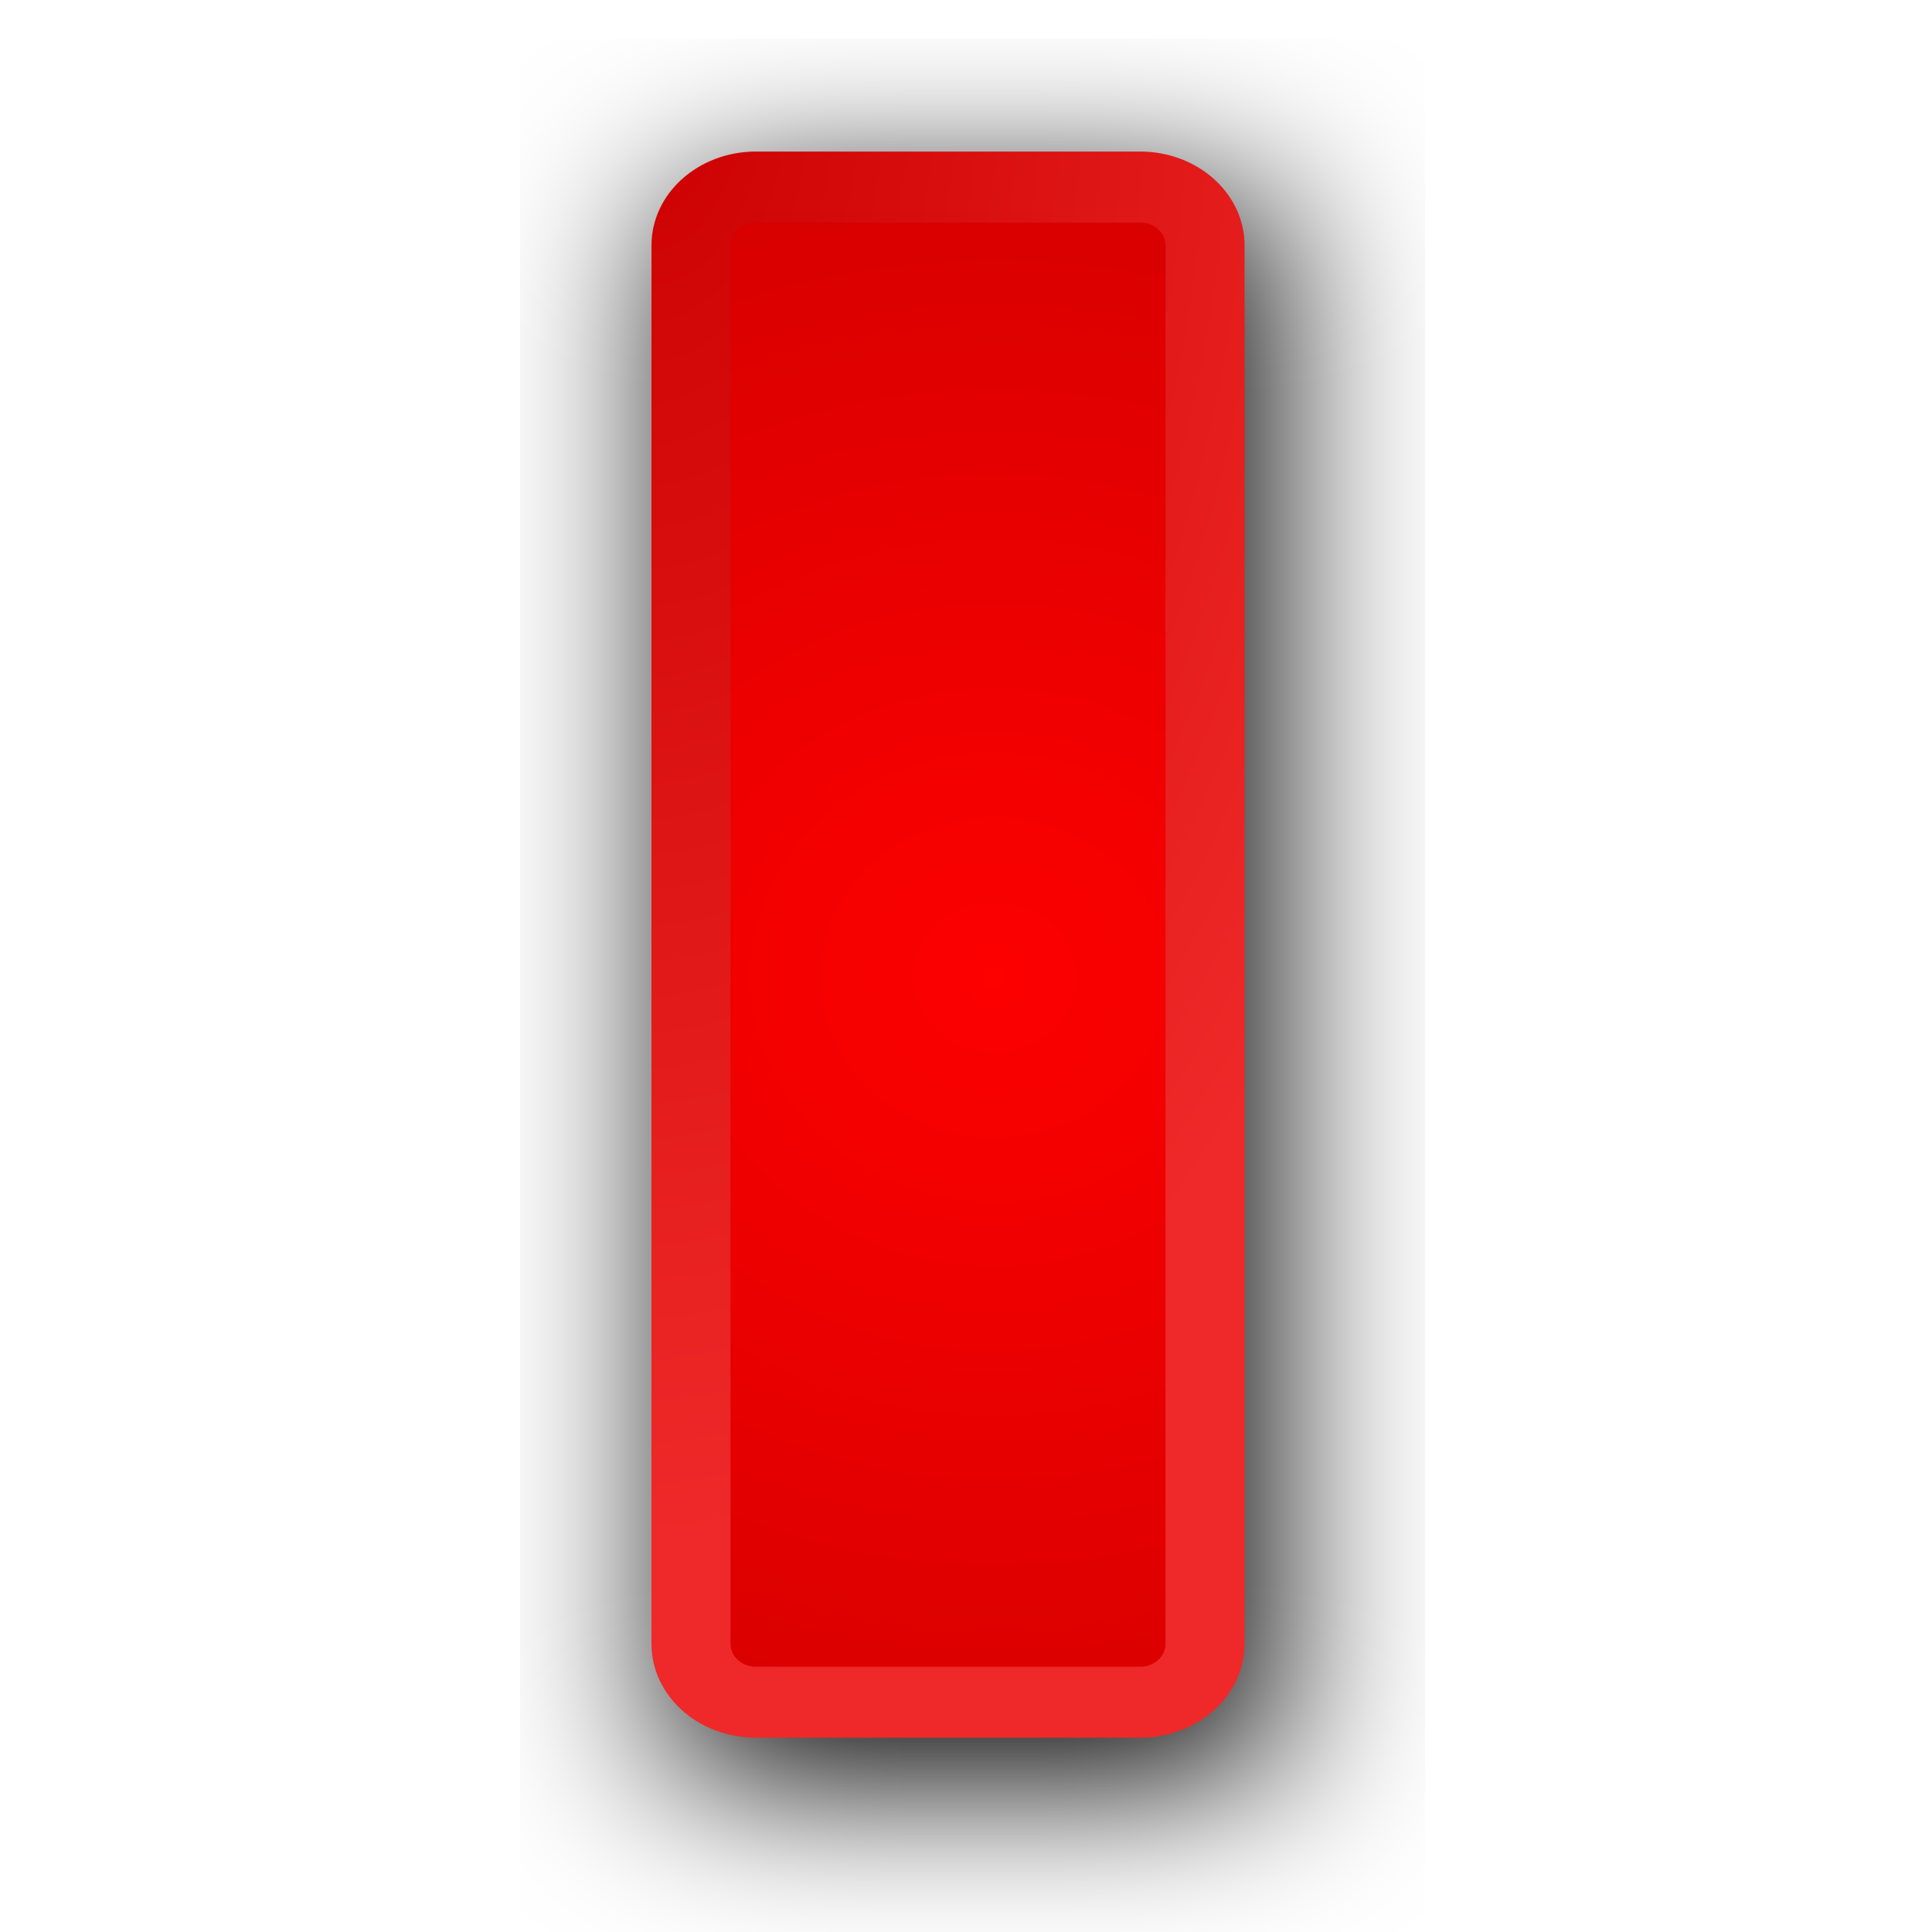
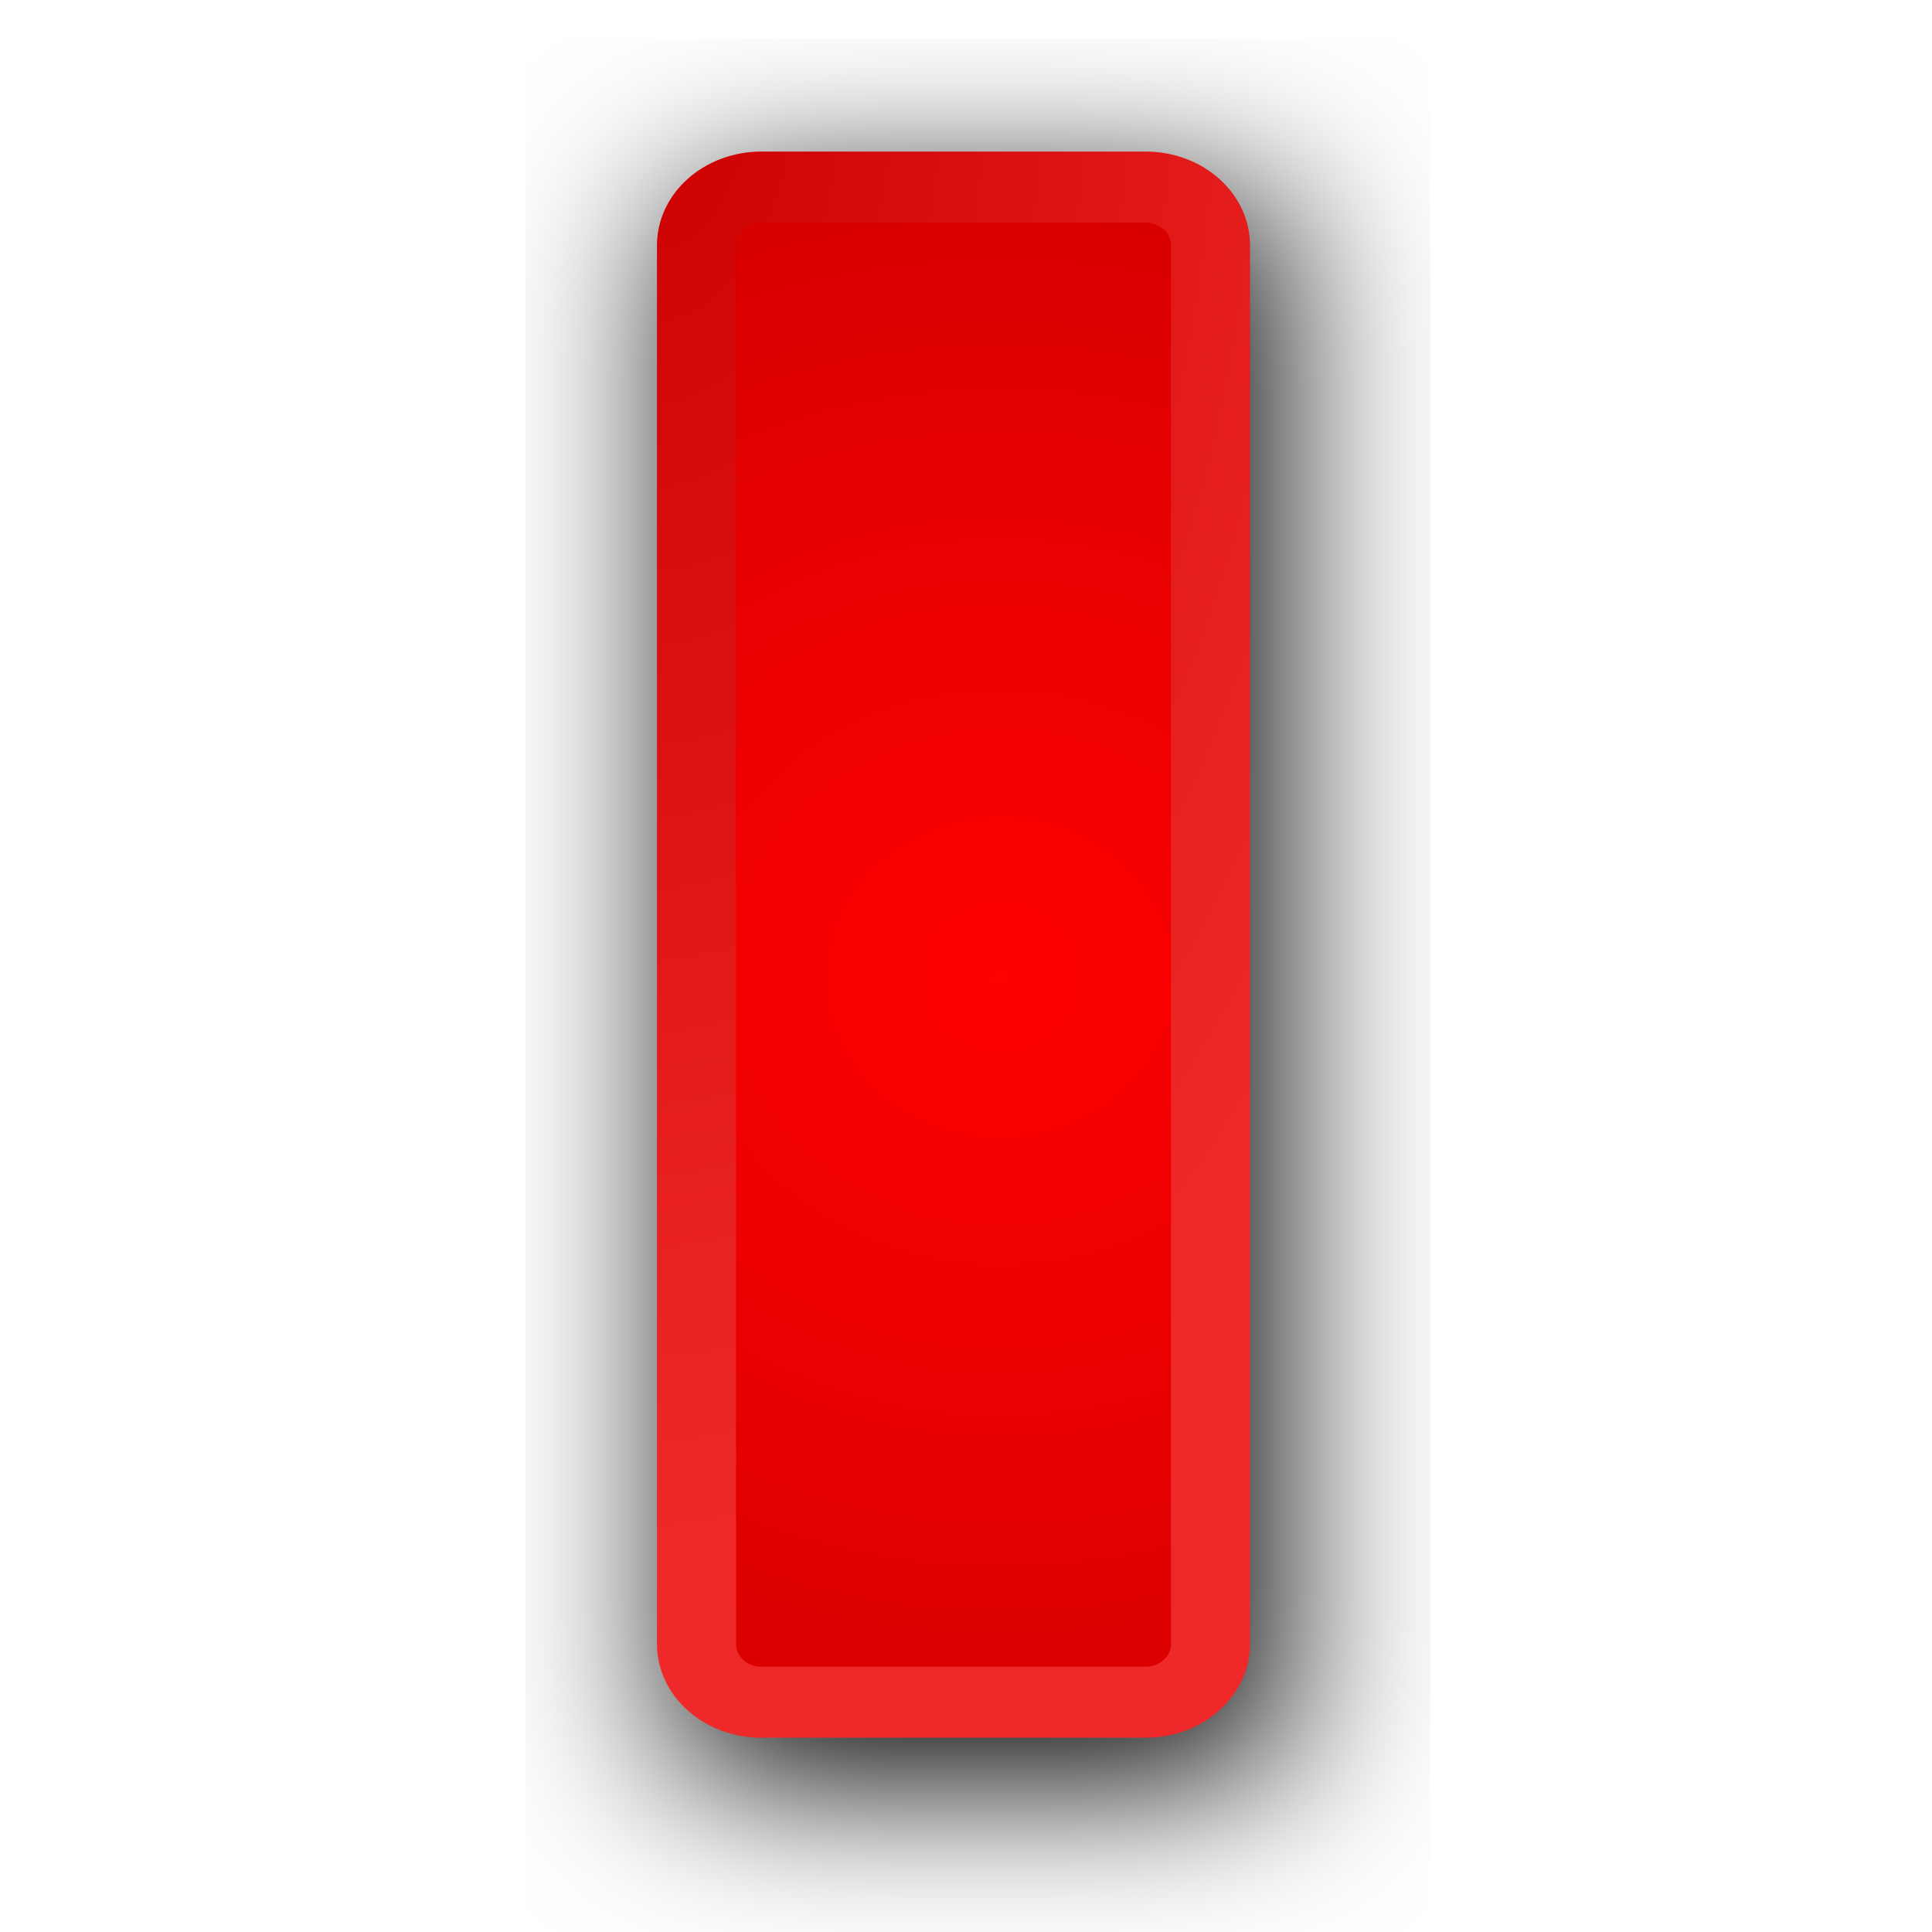
<svg xmlns="http://www.w3.org/2000/svg" xmlns:xlink="http://www.w3.org/1999/xlink" width="24" height="24" id="svg2" version="1.0">
  <defs id="defs4">
-     <radialGradient xlink:href="#linearGradient6255" id="radialGradient6517" gradientUnits="userSpaceOnUse" gradientTransform="matrix(5.788781e-8,1.897484,-2.90491,0,29.89494,-5.678853)" cx="7.687" cy="7.64" fx="7.687" fy="7.64" r="3.736" />
-     <radialGradient xlink:href="#linearGradient6275" id="radialGradient6515" gradientUnits="userSpaceOnUse" gradientTransform="matrix(-2.7978665e-2,-1.404015,1.489336,-2.9678912e-2,-6.253568,33.87987)" cx="14.253" cy="14.047" fx="14.253" fy="14.047" r="3.736" />
    <linearGradient id="linearGradient6275">
      <stop style="stop-color:#8f5902;stop-opacity:1;" offset="0" id="stop6277" />
      <stop style="stop-color:#764901;stop-opacity:1" offset="1" id="stop6279" />
    </linearGradient>
    <linearGradient id="linearGradient6255">
      <stop style="stop-color:#8f5902;stop-opacity:1;" offset="0" id="stop6257" />
      <stop style="stop-color:#a86801;stop-opacity:1" offset="1" id="stop6259" />
    </linearGradient>
    <linearGradient id="linearGradient3290">
      <stop id="stop3292" offset="0" style="stop-color:#cc0000;stop-opacity:1" />
      <stop id="stop3294" offset="1" style="stop-color:#ef2929;stop-opacity:1" />
    </linearGradient>
    <linearGradient id="linearGradient3160">
      <stop style="stop-color:#eeeeec;stop-opacity:1" offset="0" id="stop3162" />
      <stop style="stop-color:#f9f9f9;stop-opacity:1" offset="1" id="stop3164" />
    </linearGradient>
    <linearGradient id="linearGradient3152">
      <stop style="stop-color:#fd0000;stop-opacity:1" offset="0" id="stop3154" />
      <stop style="stop-color:#d50000;stop-opacity:1" offset="1" id="stop3156" />
    </linearGradient>
    <radialGradient xlink:href="#linearGradient3152" id="radialGradient3284" gradientUnits="userSpaceOnUse" gradientTransform="matrix(-4.4394874e-3,-3.208678,3.143587,-8.9727054e-6,-19.3471,30.00393)" cx="5.486" cy="7.947" fx="5.486" fy="7.947" r="3.751" />
    <radialGradient xlink:href="#linearGradient3290" id="radialGradient3286" gradientUnits="userSpaceOnUse" gradientTransform="matrix(-0.1486646,6.28963,-3.358344,-7.9379401e-2,33.22096,-11.45802)" cx="1.932" cy="9.429" fx="1.932" fy="9.429" r="3.251" />
    <filter x="-0.38" width="1.759" y="-0.126" height="1.253" id="filter3324">
      <feGaussianBlur stdDeviation="1.179" id="feGaussianBlur3326" />
    </filter>
    <radialGradient xlink:href="#linearGradient6255" id="radialGradient6261" cx="7.687" cy="7.64" fx="7.687" fy="7.64" r="3.736" gradientTransform="matrix(5.788781e-8,1.897484,-2.90491,0,29.87982,-5.678853)" gradientUnits="userSpaceOnUse" />
    <radialGradient xlink:href="#linearGradient6275" id="radialGradient6281" cx="14.253" cy="14.047" fx="14.253" fy="14.047" r="3.736" gradientTransform="matrix(-2.7978665e-2,-1.404015,1.489336,-2.9678912e-2,-6.268692,33.87987)" gradientUnits="userSpaceOnUse" />
  </defs>
  <g id="layer1">
-     <g id="g3280" transform="matrix(0.9819042,0,0,0.8820541,6.847845,1.201634)">
+     <g id="g3280" transform="matrix(0.9819042,0,0,0.8820541,6.916079,1.201634)">
      <rect style="fill:#000000;fill-opacity:1;fill-rule:evenodd;stroke:#000000;stroke-width:1px;stroke-linecap:butt;stroke-linejoin:miter;stroke-opacity:1;filter:url(#filter3324)" id="rect3238" width="6.503" height="21.339" x="2.085" y="1.874" ry="0" rx="0" />
-       <rect rx="0.821" ry="0.821" y="1.272" x="1.768" height="21.339" width="6.503" id="rect2178" style="fill:url(#radialGradient3284);fill-opacity:1;fill-rule:evenodd;stroke:url(#radialGradient3286);stroke-width:1px;stroke-linecap:butt;stroke-linejoin:miter;stroke-opacity:1" />
+       <rect rx="0.821" ry="0.821" y="1.272" x="1.768" height="21.339" width="6.503" id="rect2178" style="fill:url(#radialGradient3284);fill-opacity:1.0;fill-rule:evenodd;stroke:url(#radialGradient3286);stroke-width:1px;stroke-linecap:butt;stroke-linejoin:miter;stroke-opacity:1" />
    </g>
  </g>
</svg>
